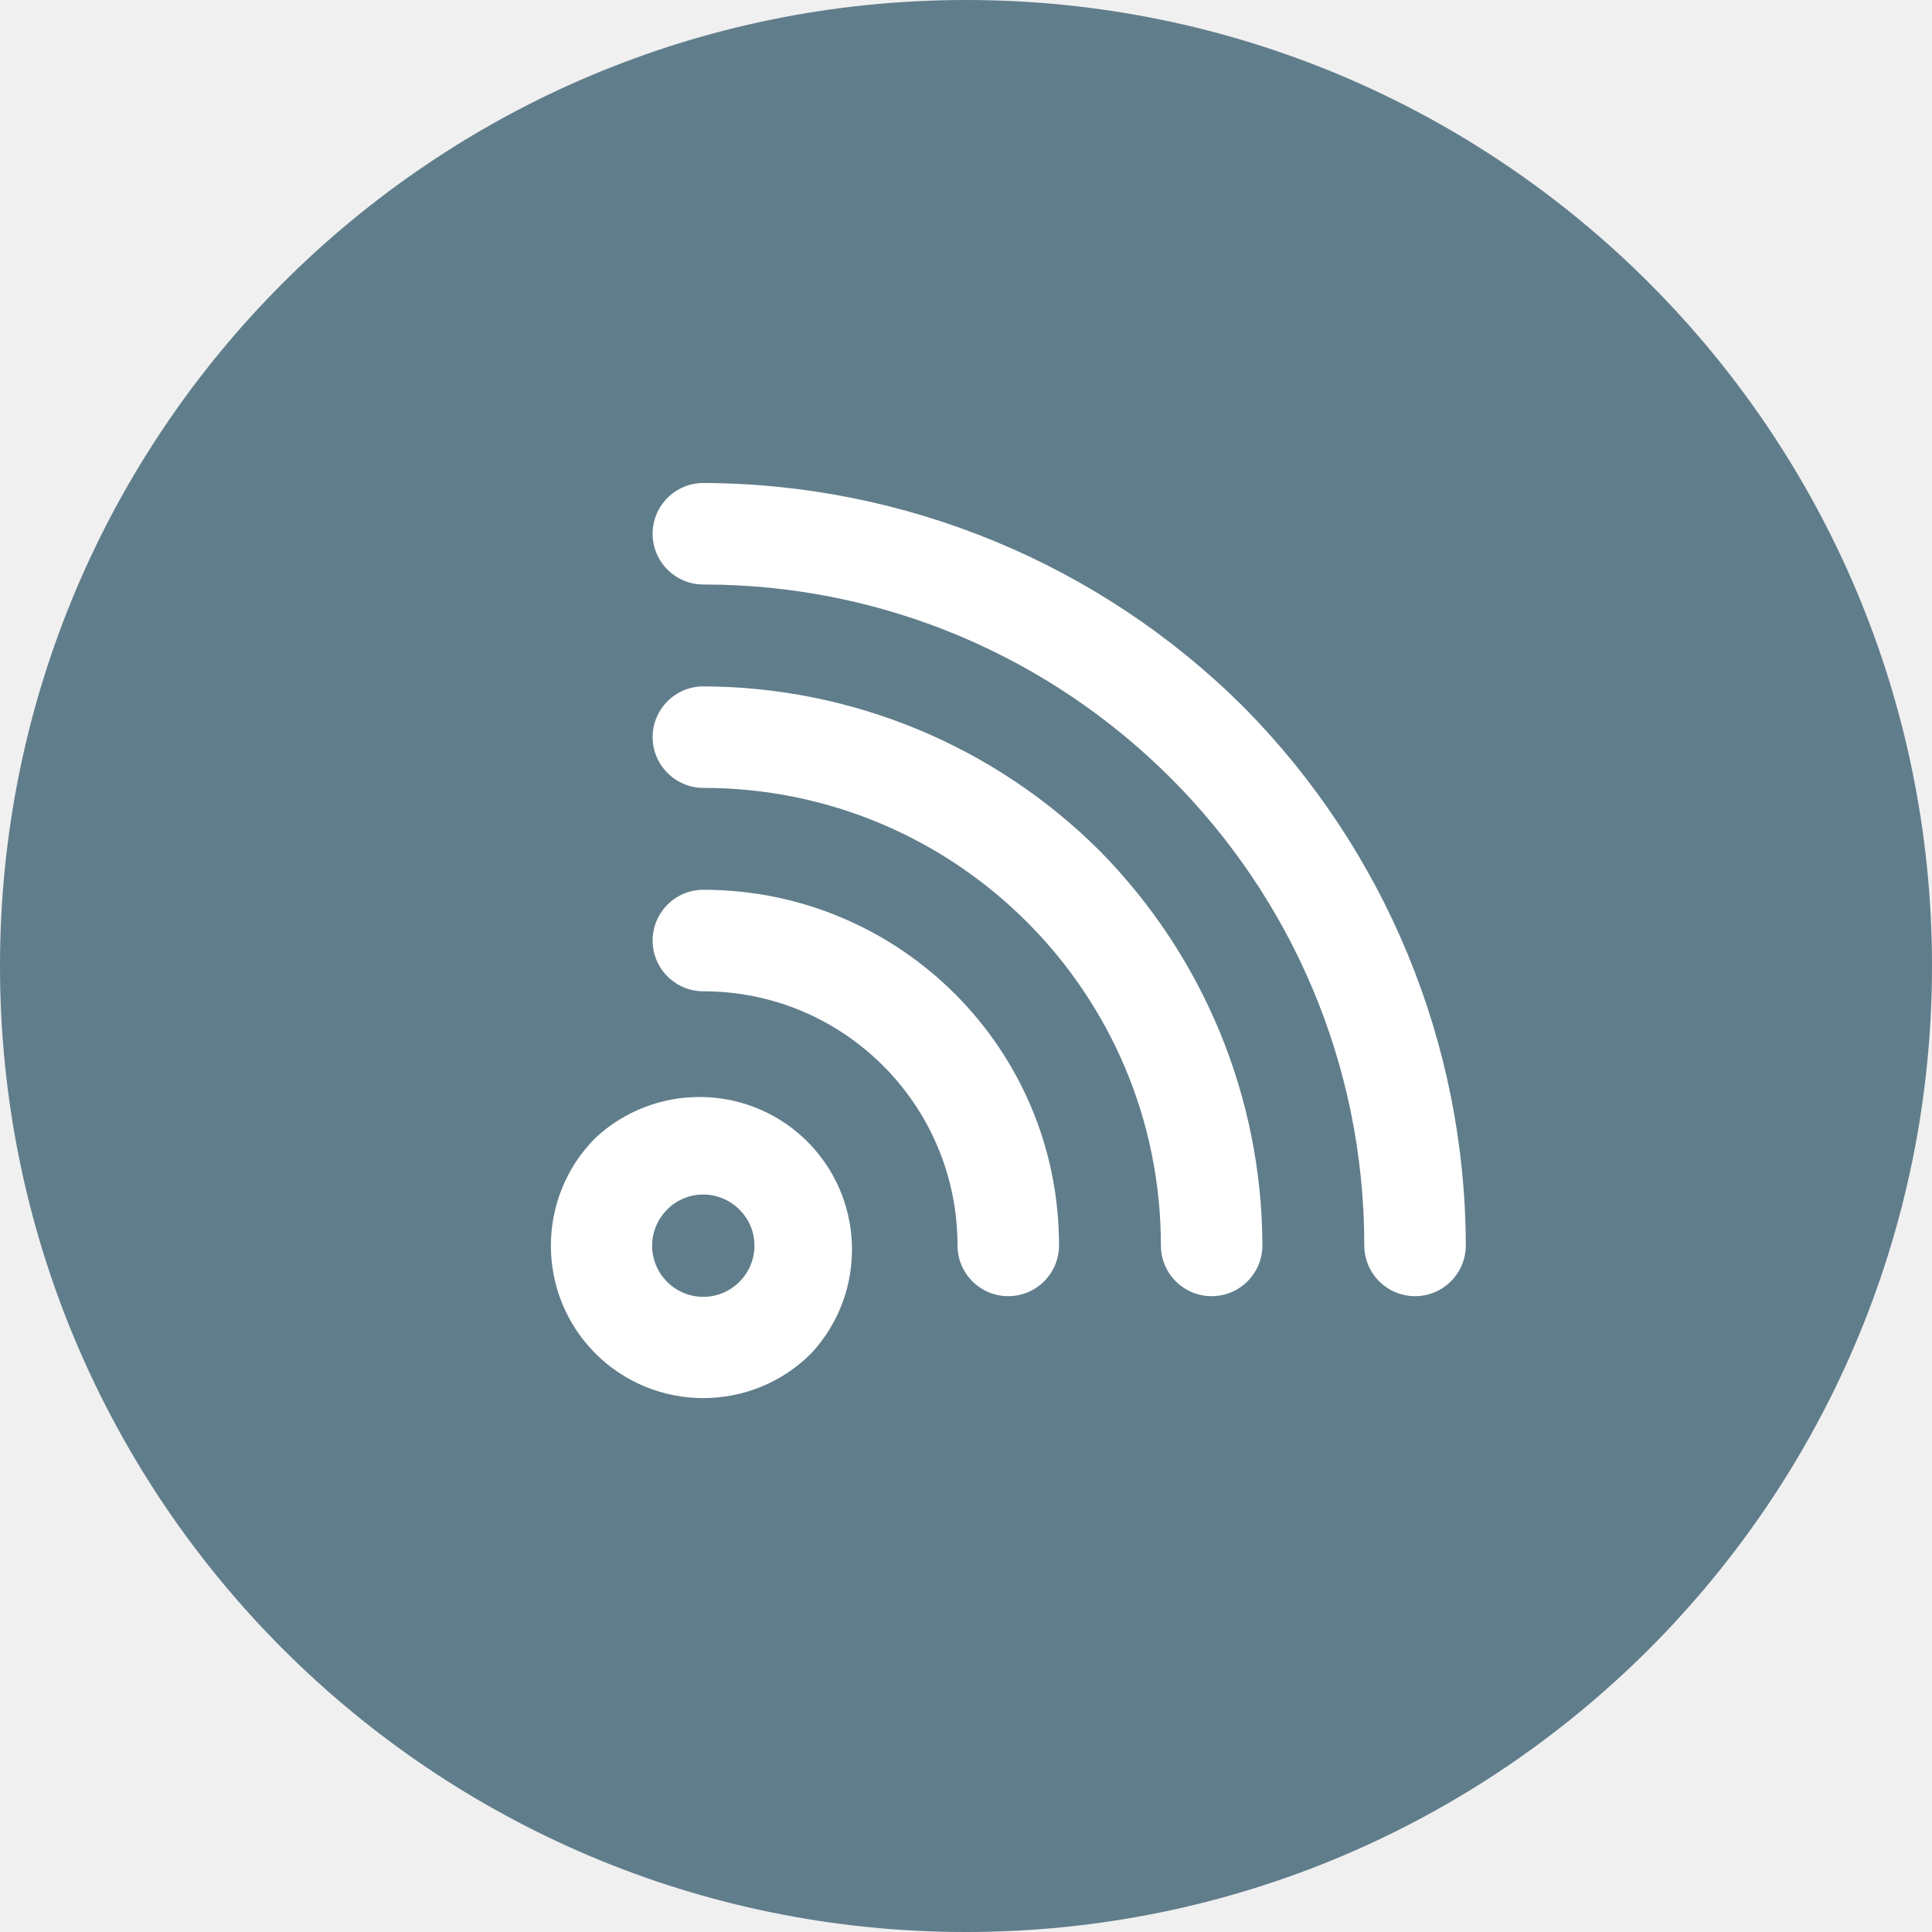
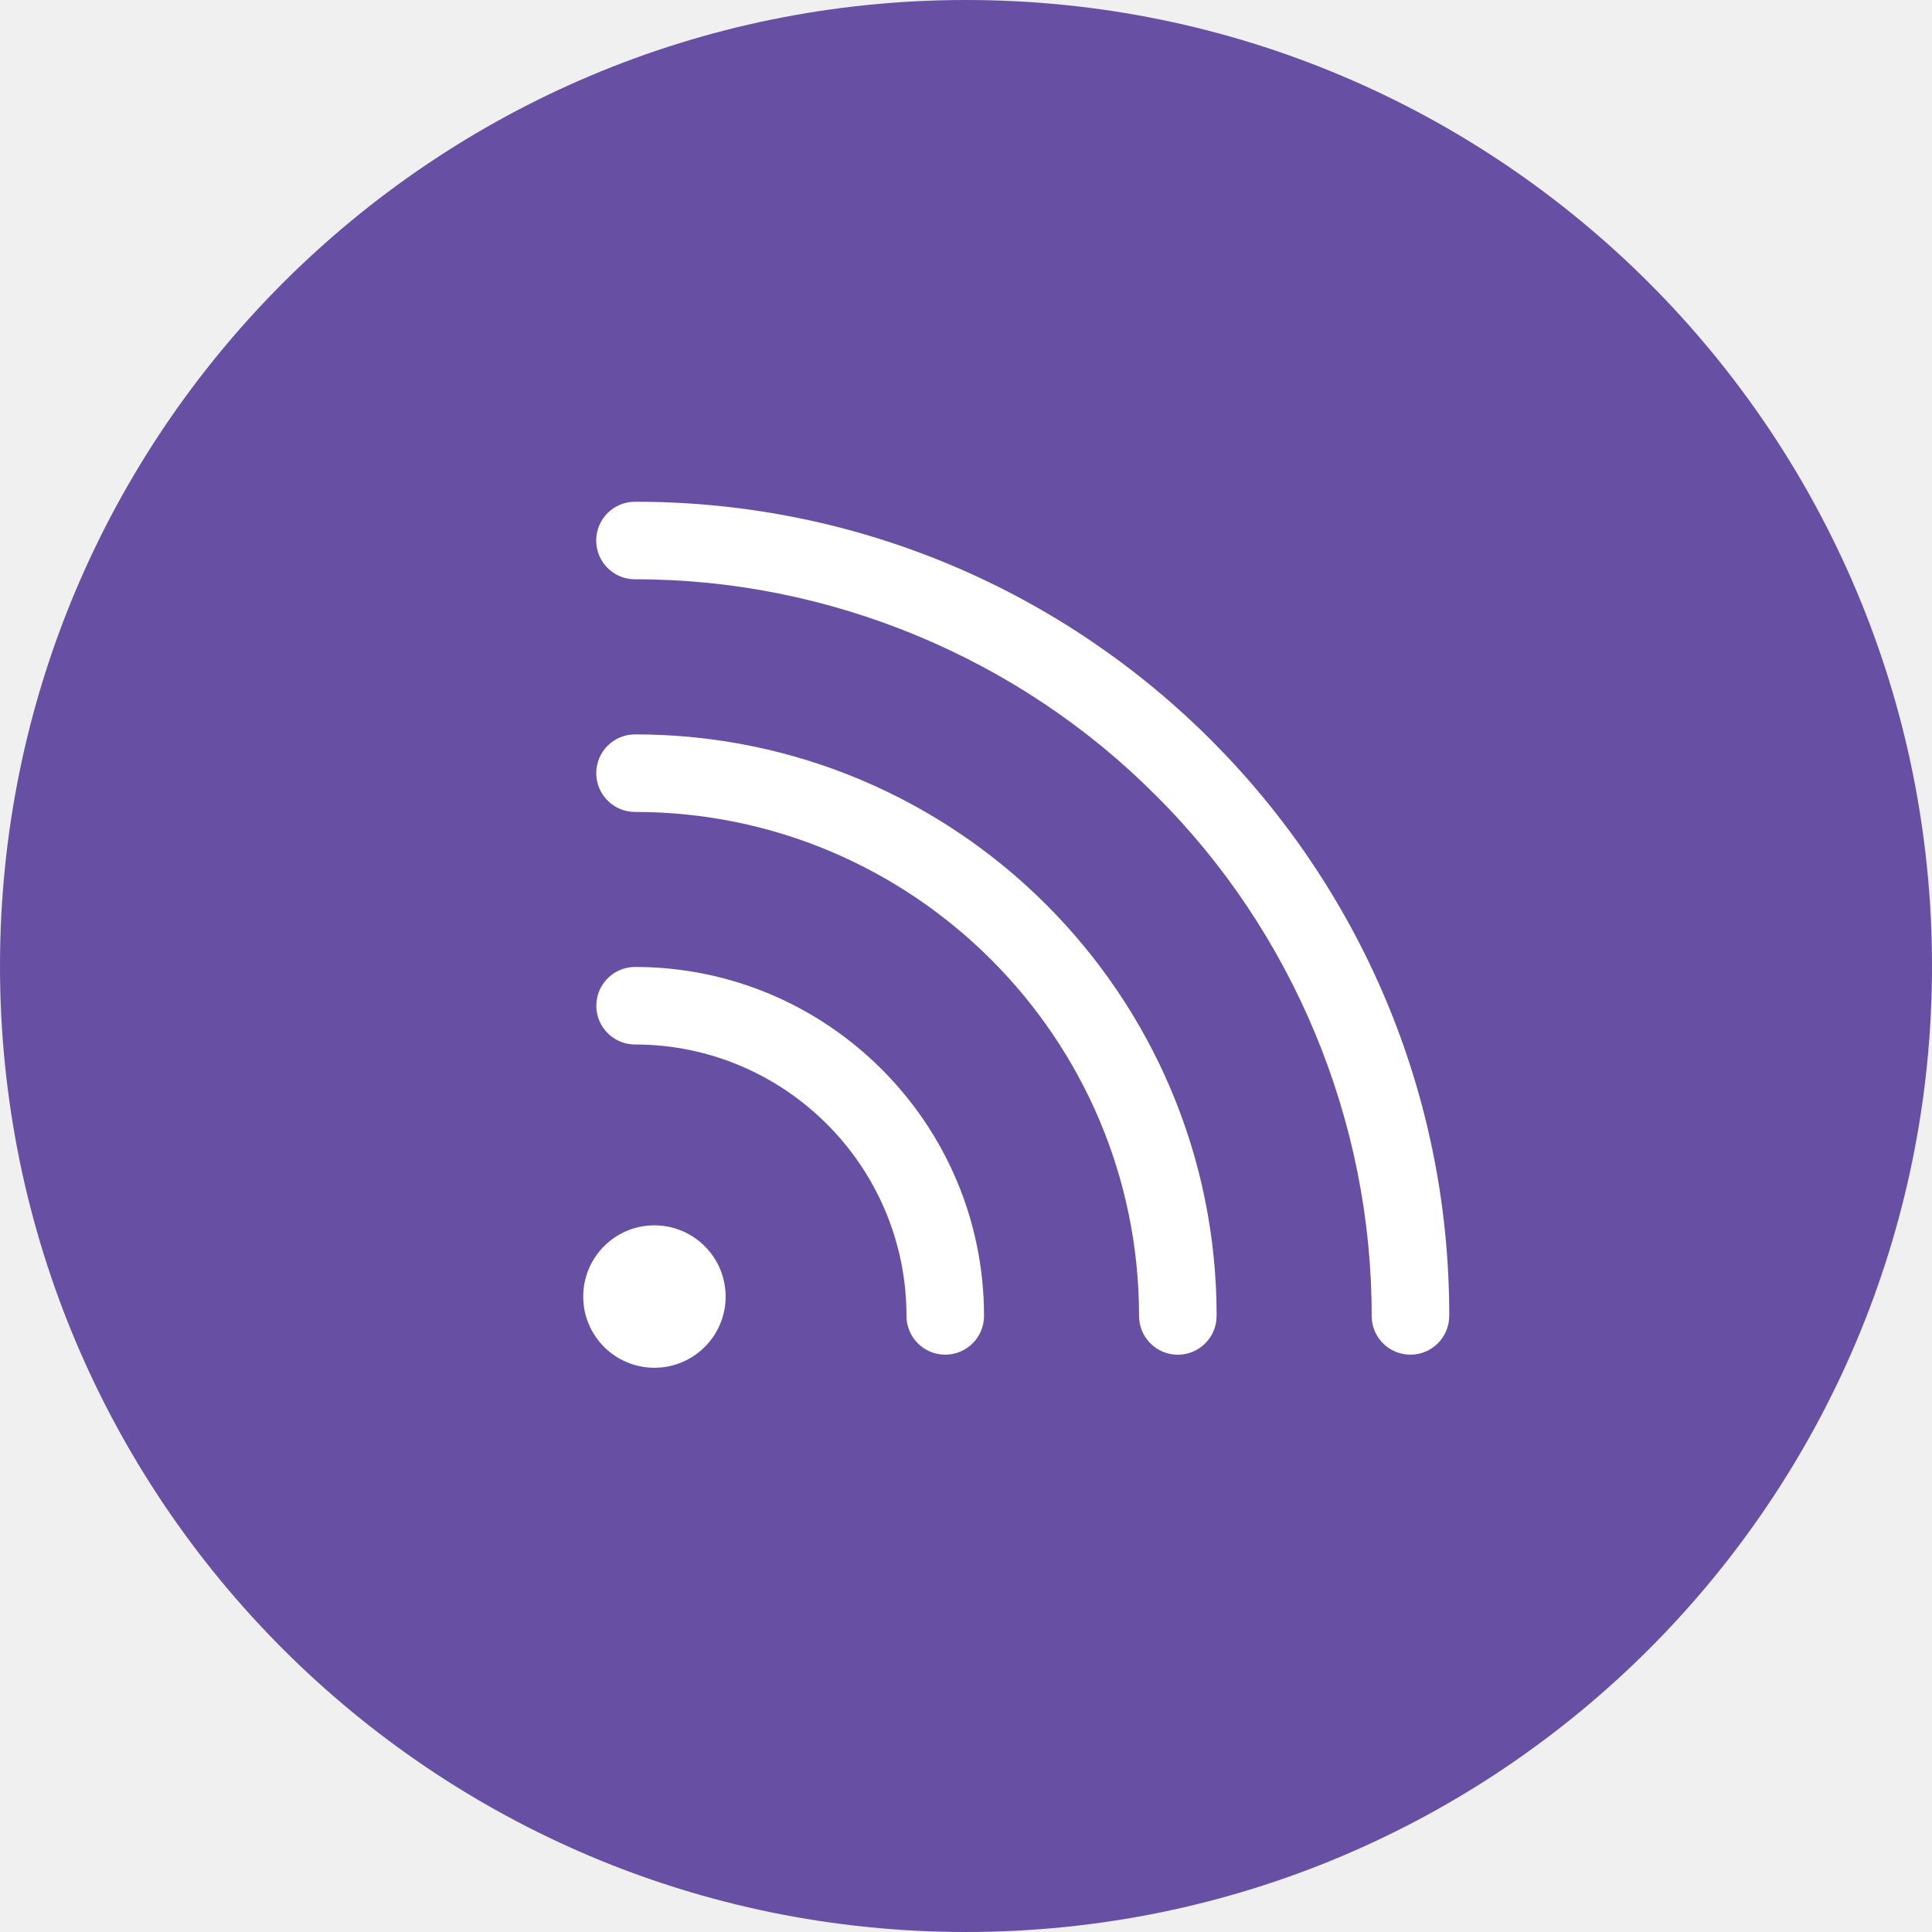
<svg xmlns="http://www.w3.org/2000/svg" viewBox="0 0 1024 1024">
-   <g id="Icon">
-     <circle cx="512" cy="512" r="512" style="fill:#607d8b" />
-     <path d="M315.6 603.1c-31.5 31.6-31.5 82.7 0 114.3 31.6 31.5 82.7 31.5 114.3 0 30.4-32.7 28.6-83.8-4-114.3-31.1-28.9-79.2-28.9-110.3 0zm76.3 76.3c-10.6 10.6-27.7 10.6-38.3 0-10.6-10.6-10.6-27.7 0-38.3 10.5-10.6 27.5-10.6 38.1-.2l.2.2c10.6 10.5 10.6 27.5.2 38.1l-.2.2zm-19.1-207.8c-14.9 0-26.9 12.1-26.9 26.9 0 14.9 12.1 26.9 26.9 26.9 74.4 0 134.7 60.3 134.7 134.7 0 14.9 12.1 26.9 26.9 26.9 14.9 0 26.9-12.1 26.9-26.9.1-104.1-84.3-188.5-188.5-188.5zm0-107.8c-14.9 0-26.9 12.1-26.9 26.9s12.1 26.9 26.9 26.9c133.9 0 242.5 108.6 242.5 242.5 0 14.9 12.1 26.9 26.9 26.9 14.9 0 26.9-12.1 26.9-26.9-.2-78.6-31.4-153.9-86.8-209.7-55.6-55.2-130.9-86.4-209.5-86.6zm285.9 10.5c-76-75.5-178.8-118-285.9-118.3-14.9 0-26.9 12.1-26.9 26.9 0 14.9 12.1 26.9 26.9 26.9 193.5 0 350.3 156.8 350.3 350.3 0 14.9 12.1 26.9 26.9 26.9 14.9 0 26.9-12.1 26.9-26.9-.2-107-42.7-209.8-118.2-285.8z" style="fill:#fff" />
-   </g>
+   <circle cx="512" cy="512" r="512" style="fill:#6750a4" />
+   <path d="M501 718a20.55 20.55 0 0 1-20.55-20.55c0-79.32-64.53-143.84-143.84-143.84a20.55 20.55 0 0 1 0-41.1c102 0 184.94 83 184.94 184.94A20.55 20.55 0 0 1 501 718Zm143.84-20.55a308.24 308.24 0 0 0-308.26-308.21 20.55 20.55 0 0 0 0 41.1c147.3 0 267.14 119.84 267.14 267.14a20.55 20.55 0 0 0 41.1 0Zm123.29 0a431.15 431.15 0 0 0-430.76-431.51h-.82a20.55 20.55 0 0 0 0 41.1c102.82-.21 203.39 41.51 276 114.49C685.51 494 727.21 594.61 727 697.44A20.55 20.55 0 0 0 747.52 718a20.55 20.55 0 0 0 20.59-20.49Zm-421.27-47.99a37.74 37.74 0 1 0 37.74 37.74 37.78 37.78 0 0 0-37.74-37.74Z" style="fill:#fff" />
</svg>
